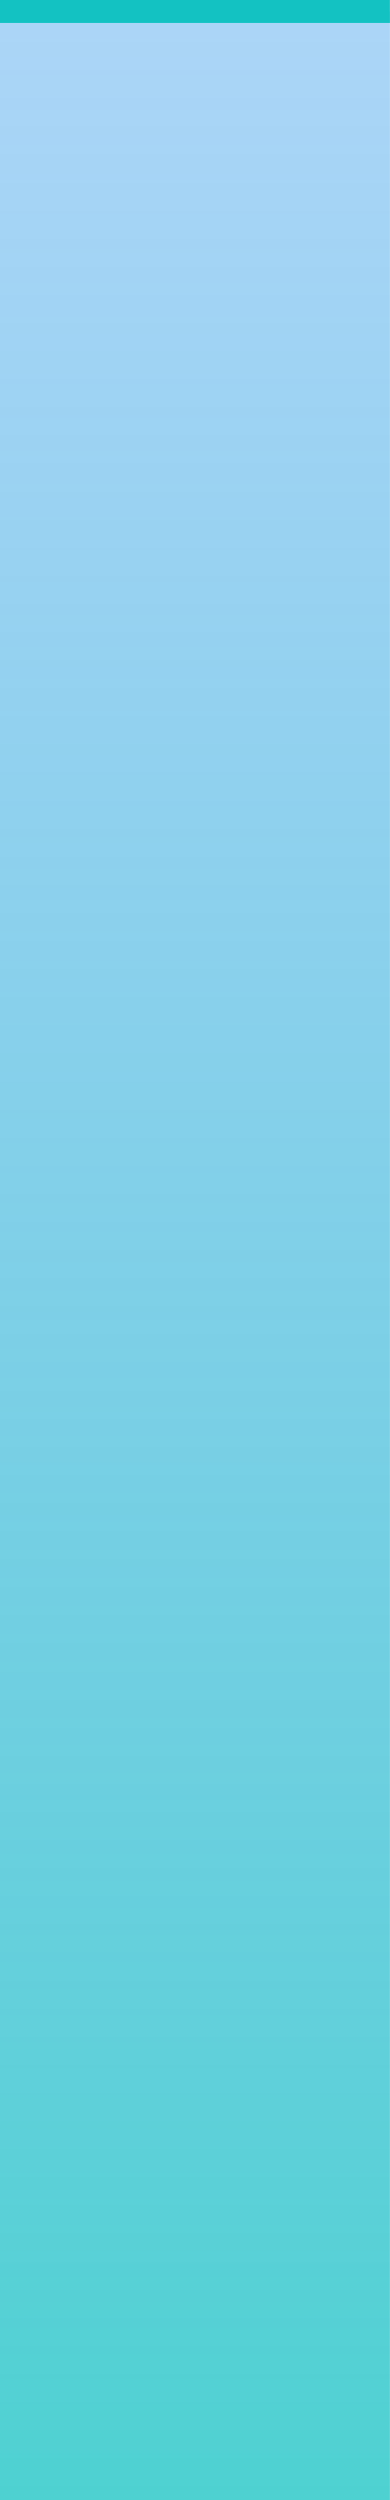
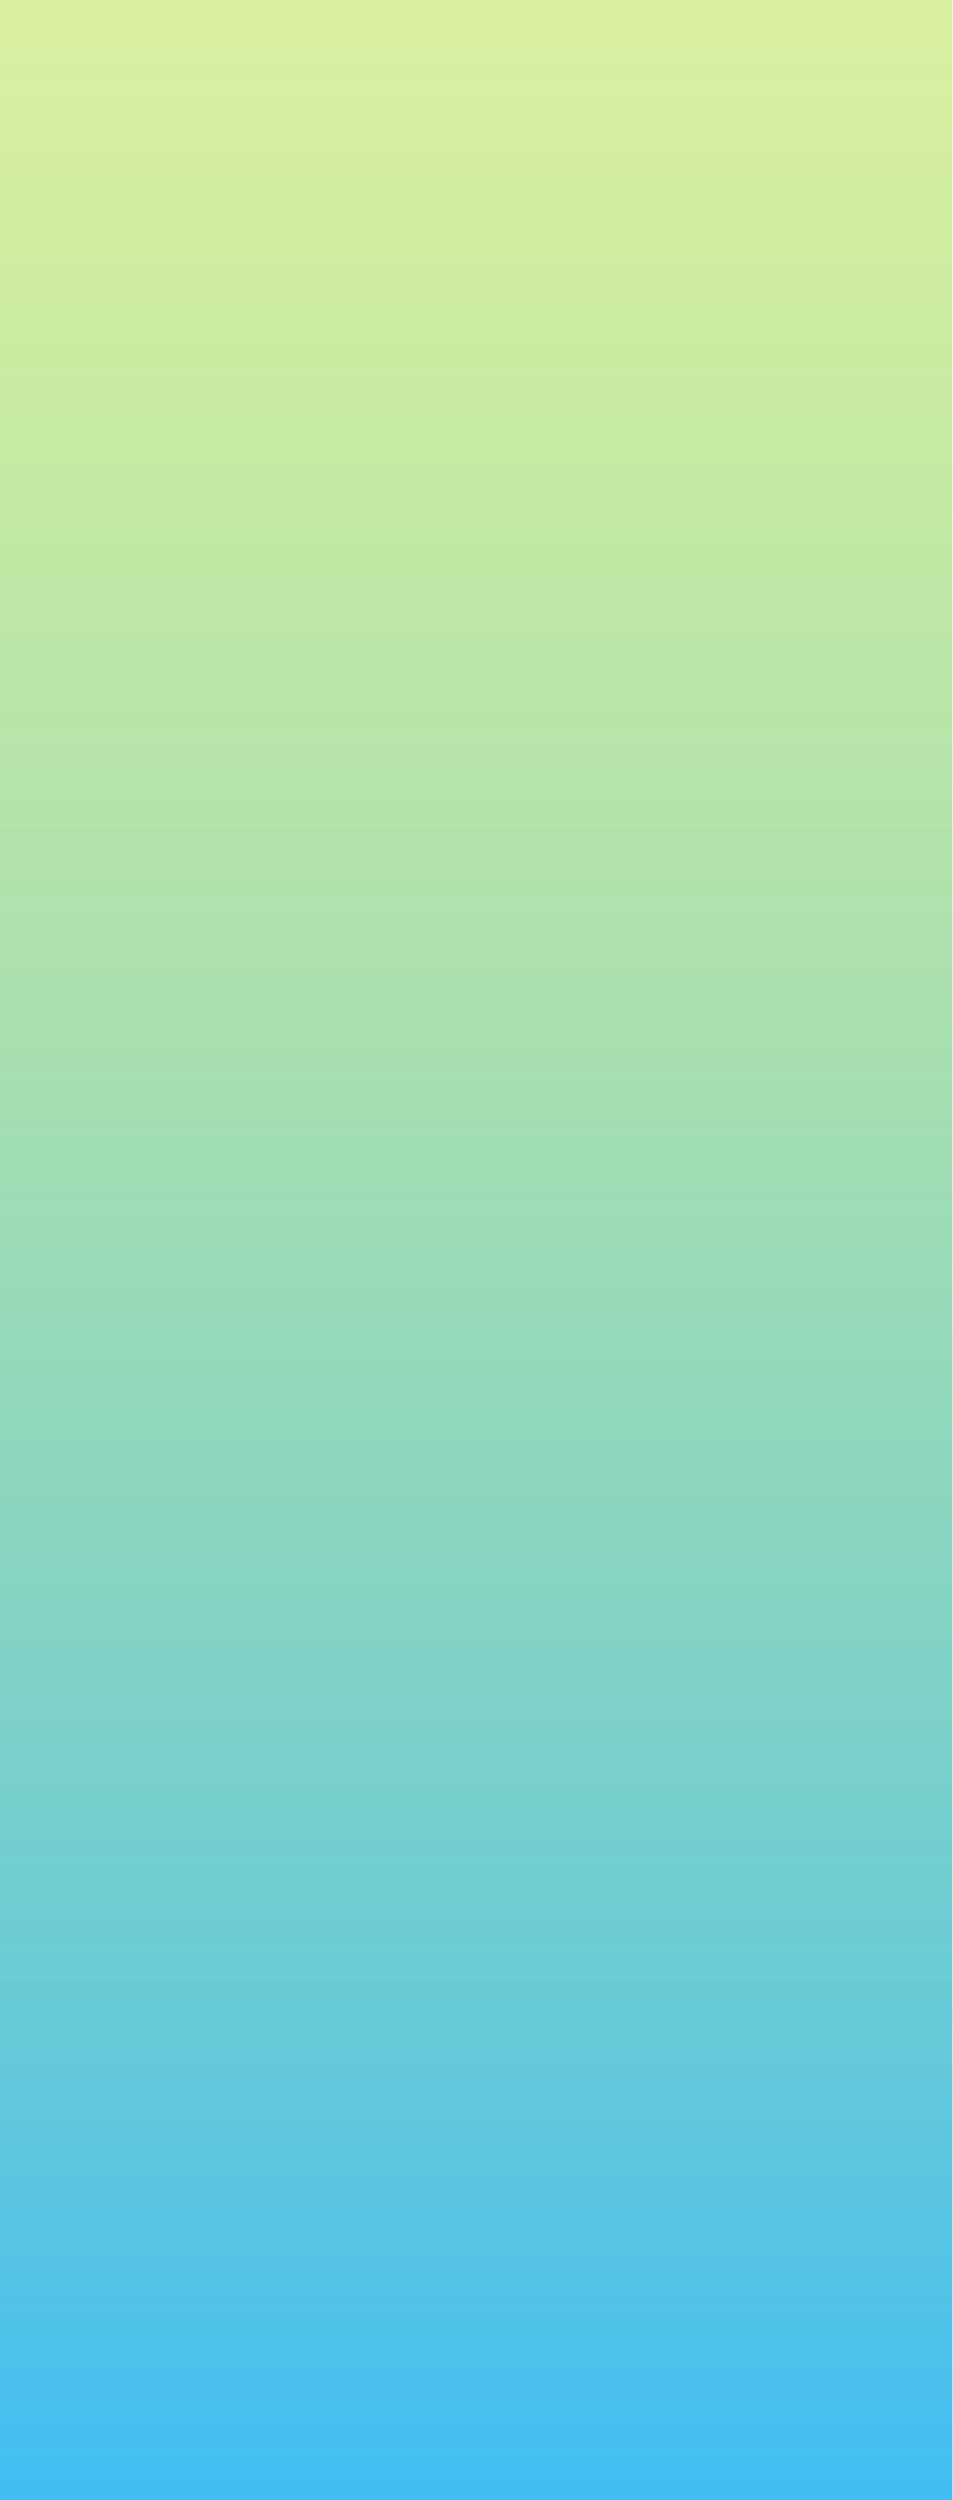
- <svg xmlns="http://www.w3.org/2000/svg" version="1.1" width="17px" height="109px">
+ <svg xmlns="http://www.w3.org/2000/svg" version="1.1" width="24px" height="63px">
  <defs>
-     <linearGradient gradientUnits="userSpaceOnUse" x1="937.5" y1="690" x2="937.5" y2="581" id="LinearGradient60">
-       <stop id="Stop61" stop-color="#13c2c2" stop-opacity="0.749" offset="0" />
-       <stop id="Stop62" stop-color="#2f97eb" stop-opacity="0.4" offset="1" />
+     <linearGradient gradientUnits="userSpaceOnUse" x1="485" y1="700" x2="485" y2="637" id="LinearGradient151">
+       <stop id="Stop152" stop-color="#02a7f0" stop-opacity="0.749" offset="0" />
+       <stop id="Stop153" stop-color="#a0d911" stop-opacity="0.4" offset="1" />
    </linearGradient>
  </defs>
-   <g transform="matrix(1 0 0 1 -929 -581 )">
-     <path d="M 929 581.5  L 946 581.5  L 946 690  L 929 690  L 929 581.5  Z " fill-rule="nonzero" fill="url(#LinearGradient60)" stroke="none" />
-     <path d="M 929 581.5  L 946 581.5  " stroke-width="1" stroke="#13c2c2" fill="none" />
+   <g transform="matrix(1 0 0 1 -473 -637 )">
+     <path d="M 473 637  L 497 637  L 497 700  L 473 700  L 473 637  Z " fill-rule="nonzero" fill="url(#LinearGradient151)" stroke="none" />
  </g>
</svg>
